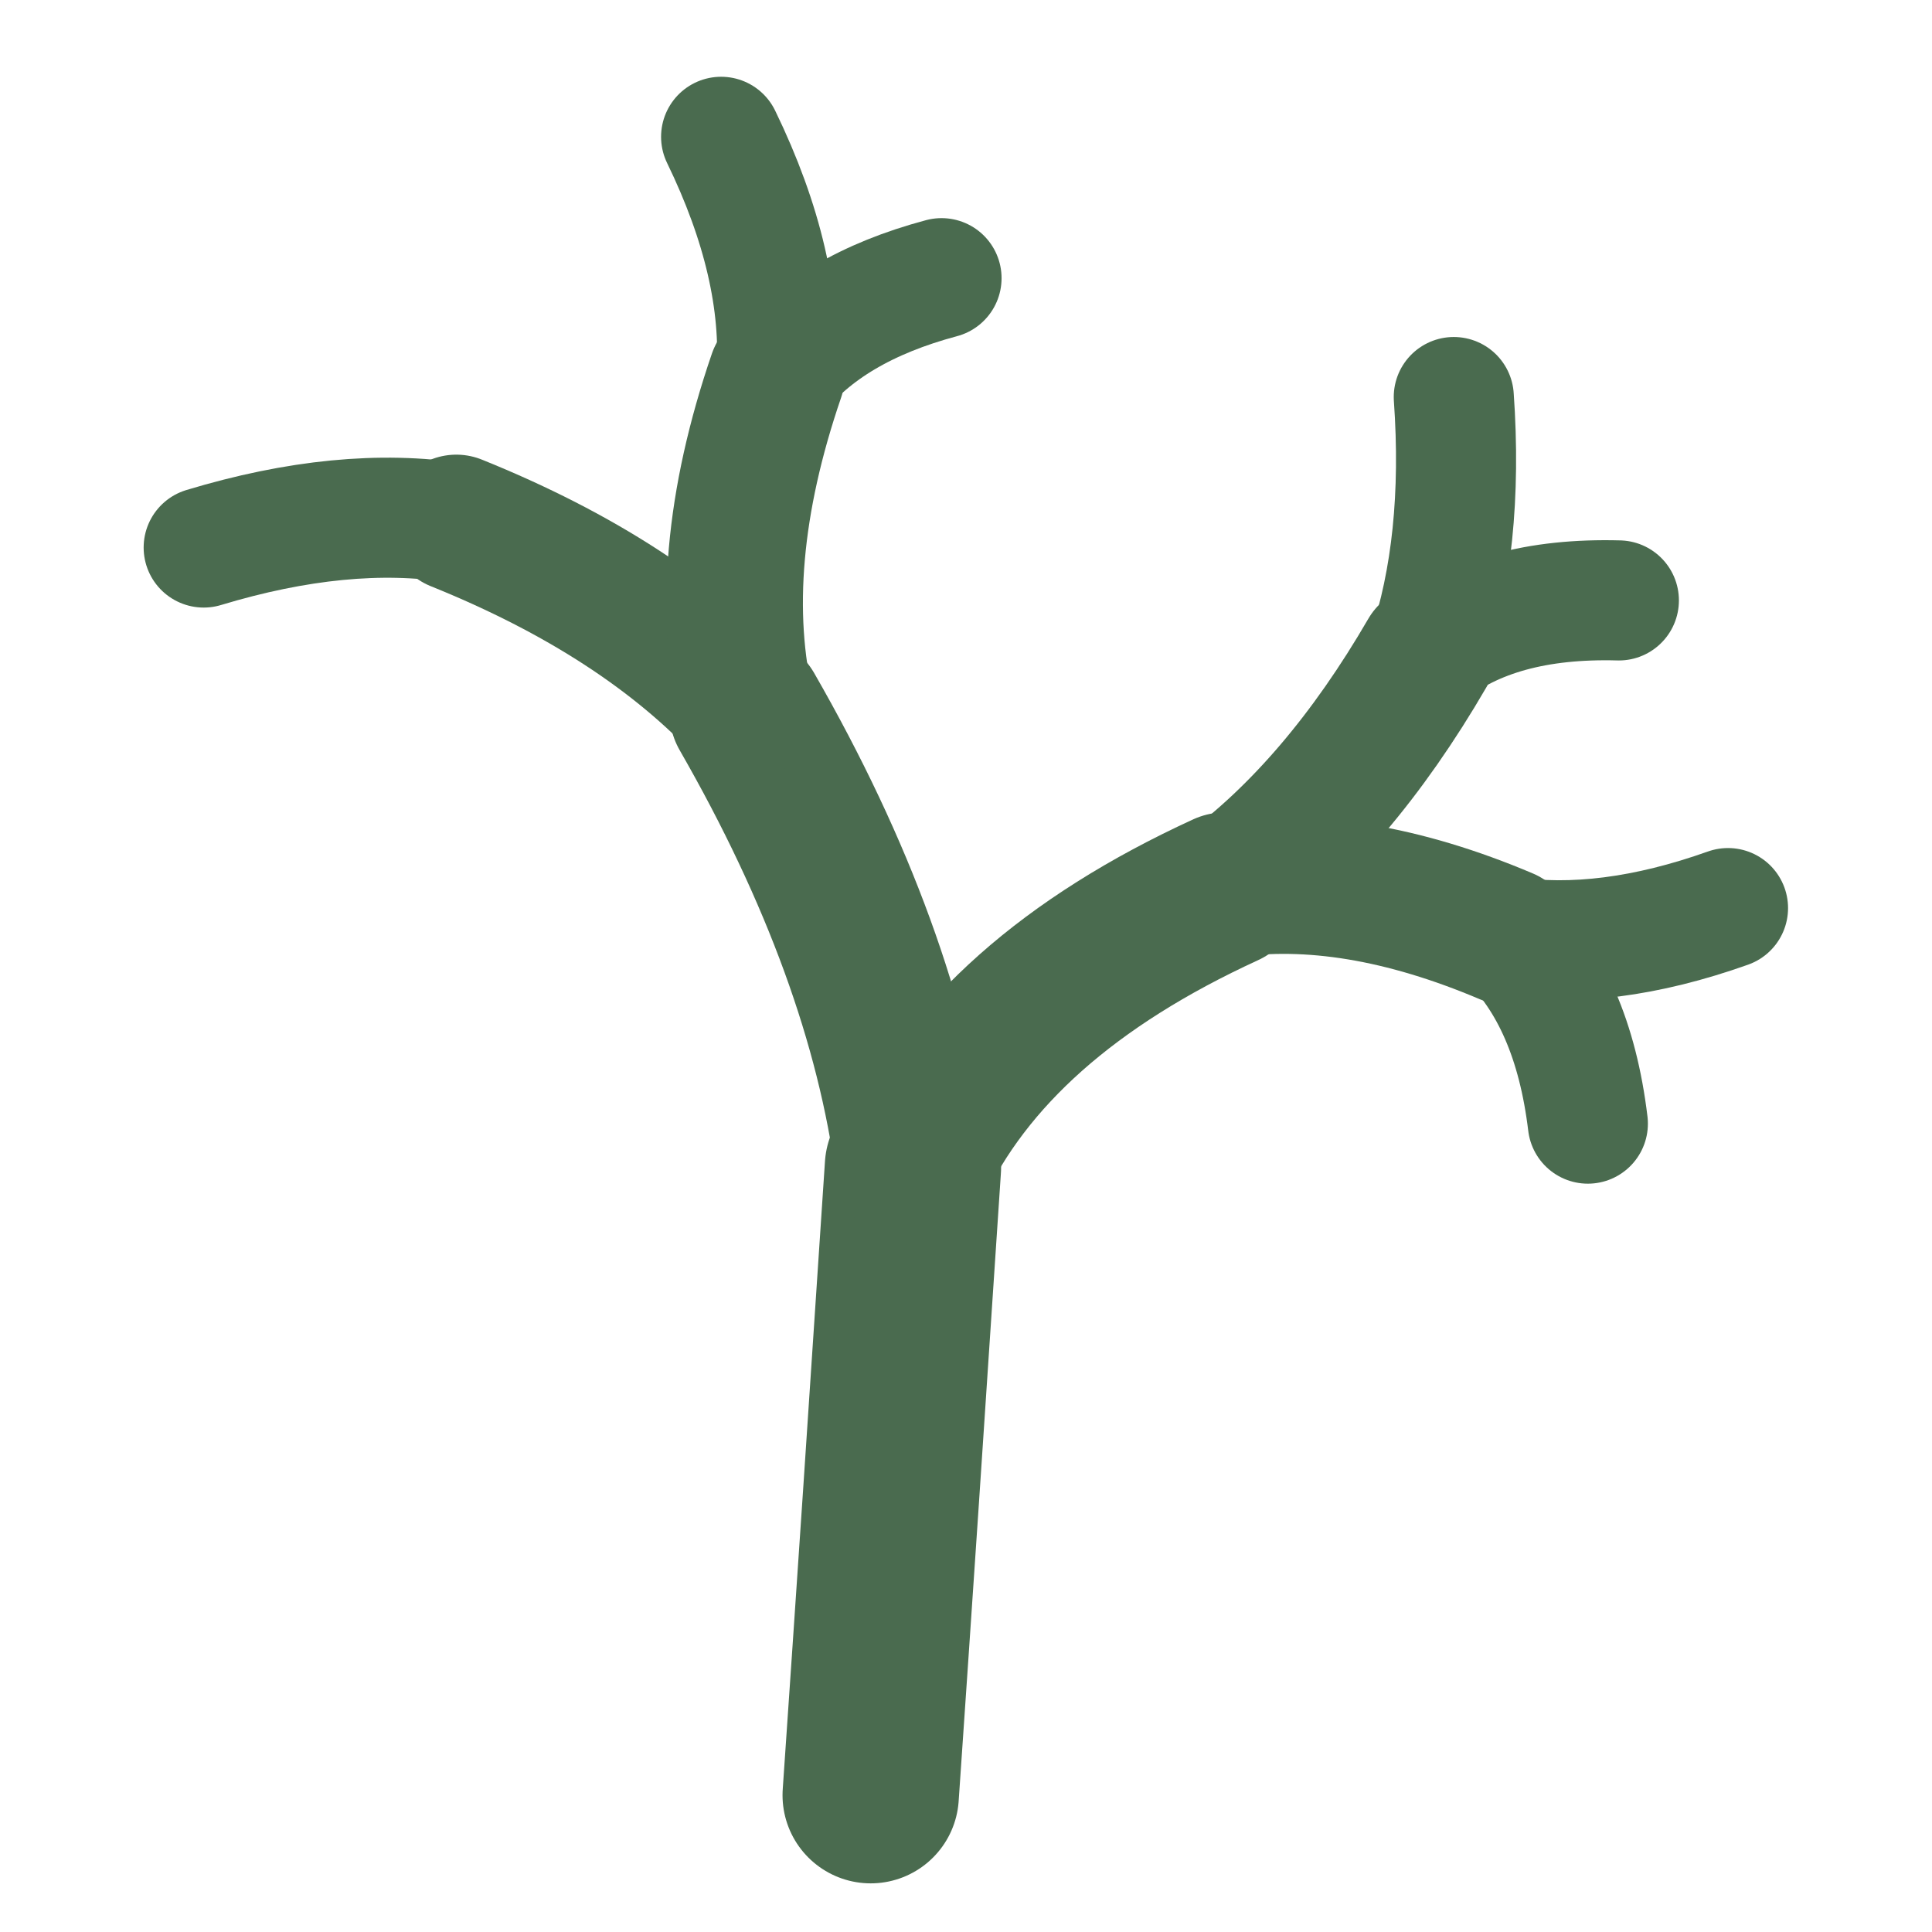
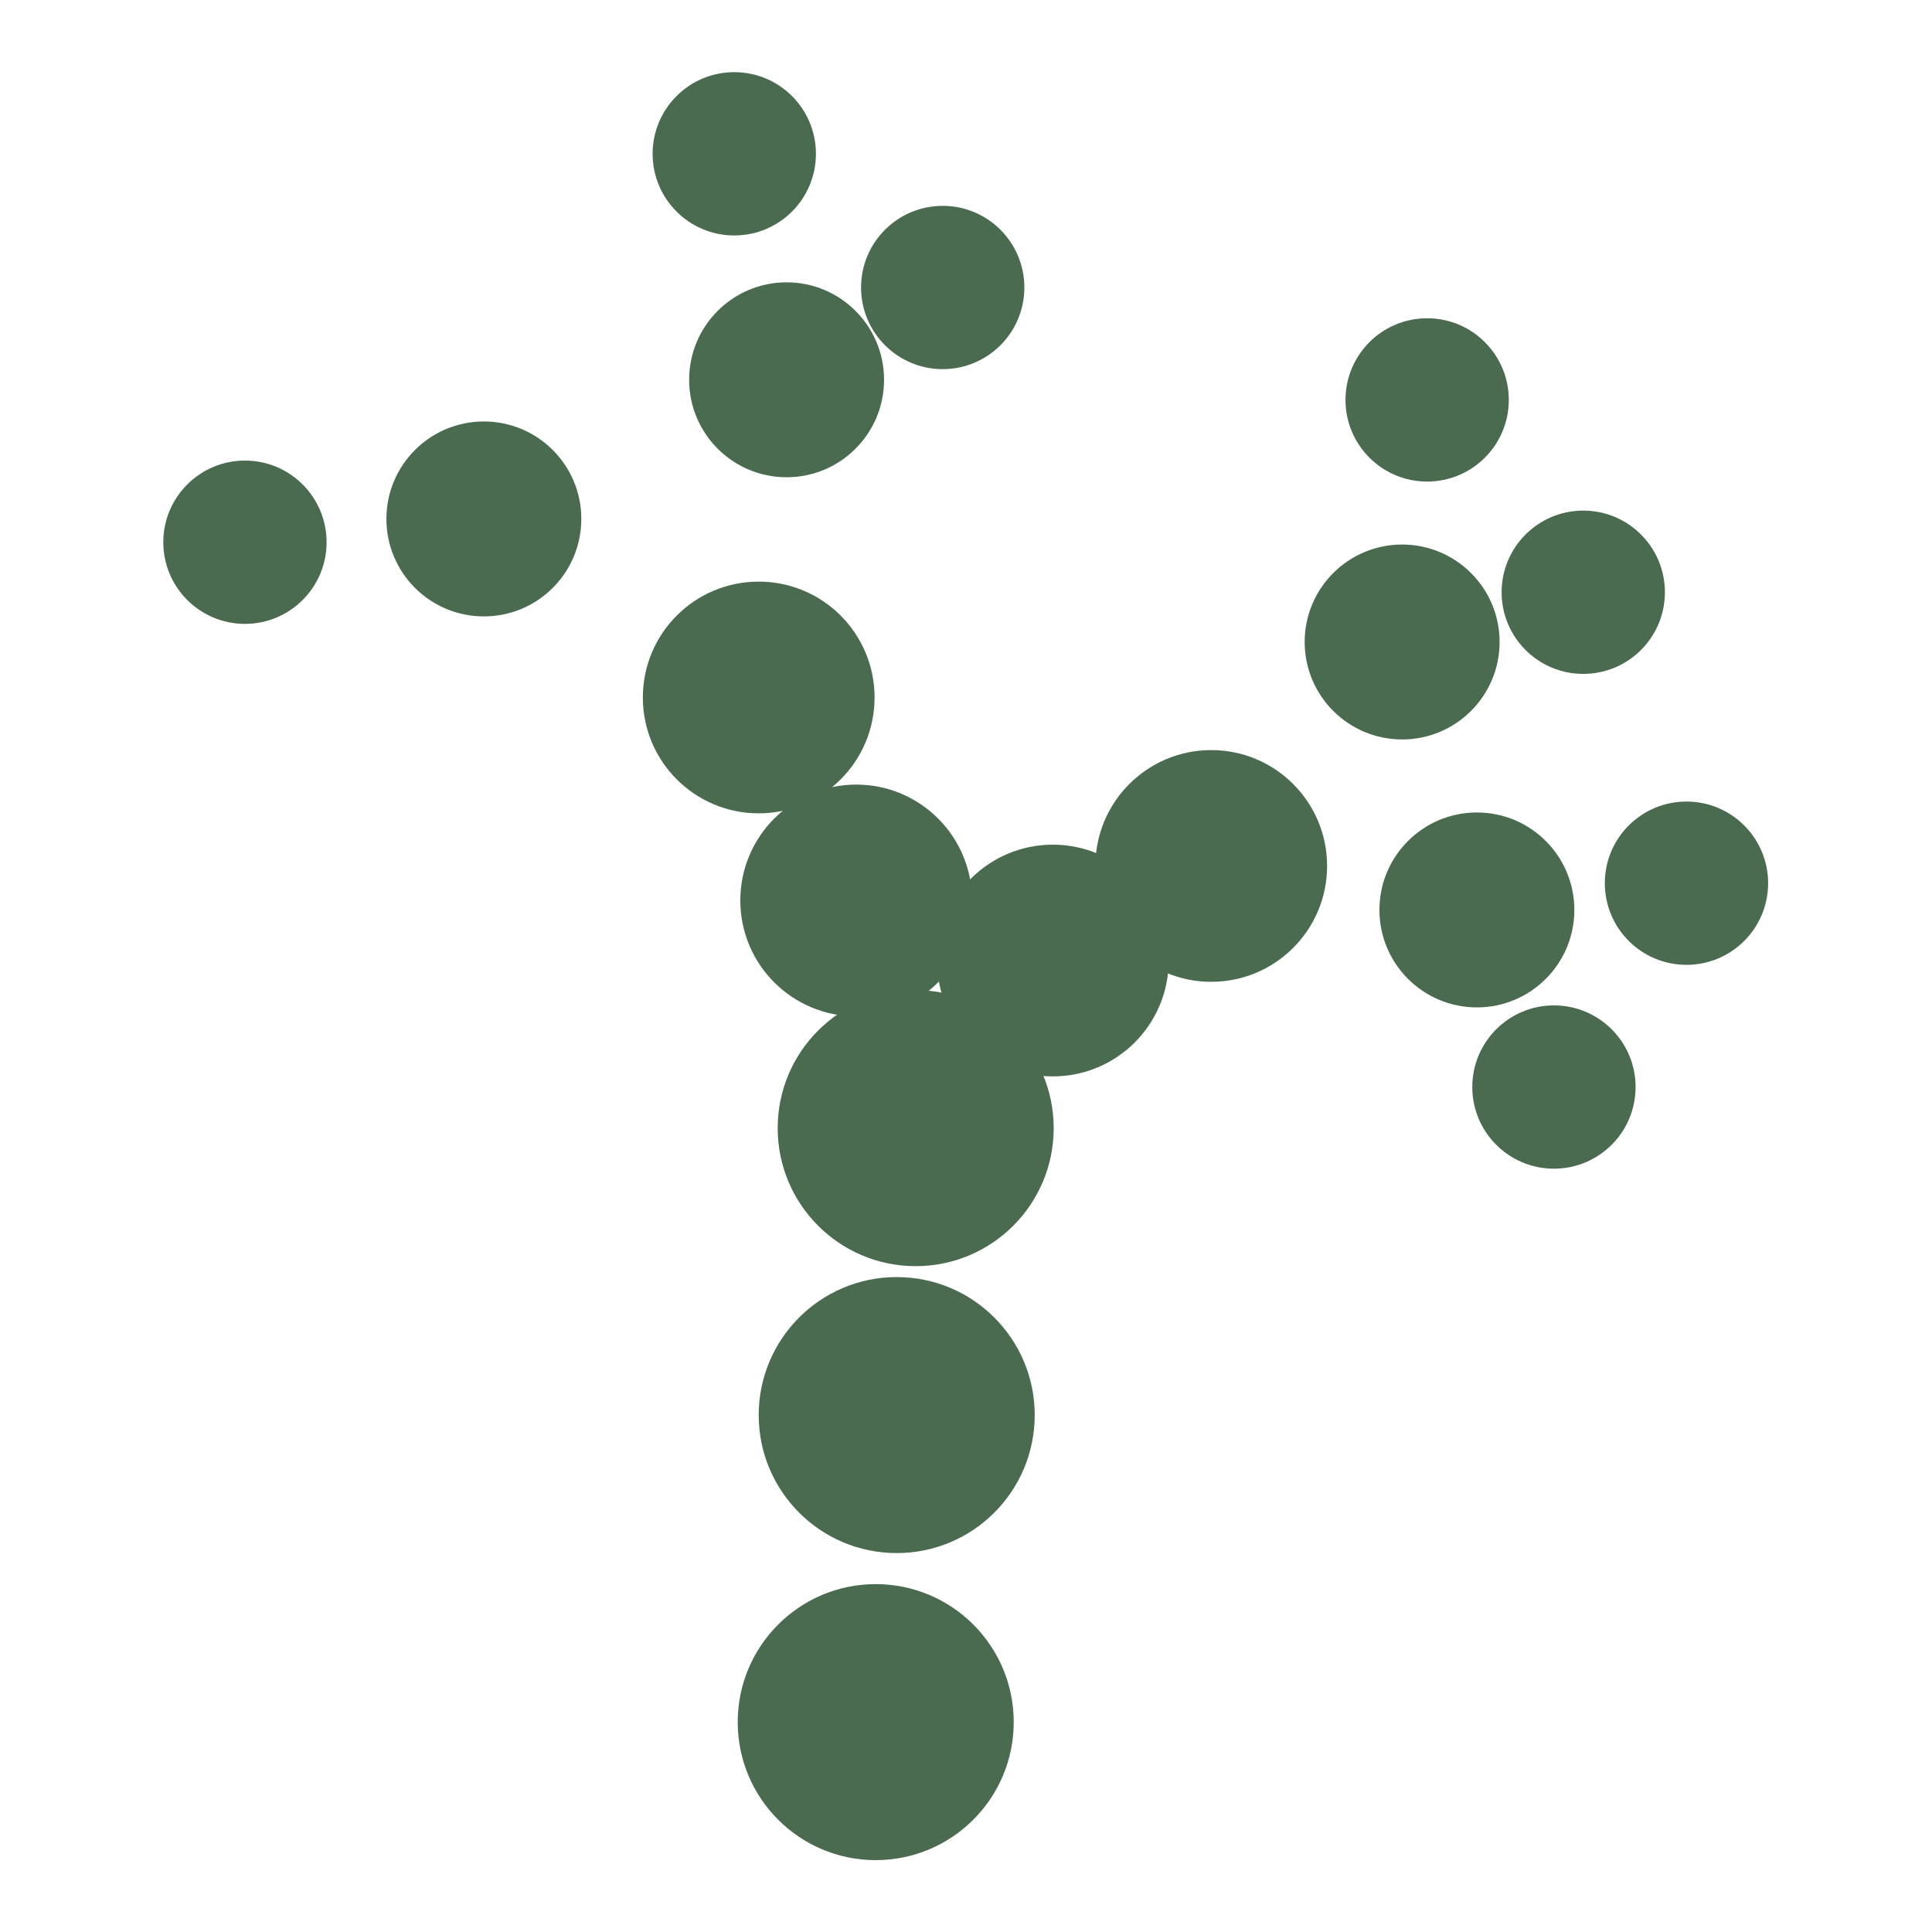
- <svg xmlns="http://www.w3.org/2000/svg" viewBox="-28.64 -59.05 63.55 63.55">
+ <svg xmlns="http://www.w3.org/2000/svg" viewBox="-30.46 -59.9 67.2 67.2">
  <style>
-     path { stroke: #4a6b4f; }
+     circle { fill: #4a6b4f; }
    @media (prefers-color-scheme: dark) {
-       path { stroke: #8fae8b; }
+       circle { fill: #8fae8b; }
    }
  </style>
-   <g fill="none" stroke-linecap="round">
-     <path d="M0 0 Q0.64 -9.29 1.39 -20.66" stroke-width="5.8" />
-     <path d="M1.39 -20.66 Q0.45 -27.77 -4.07 -35.64" stroke-width="5.1" />
-     <path d="M-4.07 -35.64 Q-7.55 -39.4 -13.63 -41.85" stroke-width="4.49" />
-     <path d="M-13.63 -41.85 Q-17.34 -42.43 -21.94 -41.04" stroke-width="3.95" />
-     <path d="M-4.07 -35.64 Q-5.22 -40.5 -3.1 -46.69" stroke-width="4.49" />
-     <path d="M-3.1 -46.69 Q-2.86 -50.31 -4.92 -54.55" stroke-width="3.95" />
-     <path d="M-3.1 -46.69 Q-1.34 -48.92 2.33 -49.9" stroke-width="3.95" />
-     <path d="M1.39 -20.66 Q4 -26.26 11.67 -29.78" stroke-width="5.1" />
-     <path d="M11.67 -29.78 Q15.38 -32.52 18.31 -37.57" stroke-width="4.49" />
-     <path d="M18.31 -37.57 Q19.52 -41.18 19.18 -45.99" stroke-width="3.95" />
-     <path d="M18.31 -37.57 Q20.6 -39.41 24.61 -39.3" stroke-width="3.95" />
-     <path d="M11.67 -29.78 Q15.84 -30.4 20.91 -28.25" stroke-width="4.49" />
-     <path d="M20.91 -28.25 Q24.18 -27.75 28.2 -29.18" stroke-width="3.95" />
-     <path d="M20.91 -28.25 Q23.1 -26.16 23.59 -22.09" stroke-width="3.95" />
+   <g>
+     <circle cx="0" cy="0" r="4.8" />
+     <circle cx="0.73" cy="-10.68" r="4.8" />
+     <circle cx="1.39" cy="-20.66" r="4.8" />
+     <circle cx="-0.68" cy="-28.58" r="4.03" />
+     <circle cx="-4.07" cy="-35.64" r="4.03" />
+     <circle cx="-13.63" cy="-41.85" r="3.39" />
+     <circle cx="-21.94" cy="-41.04" r="2.84" />
+     <circle cx="-3.1" cy="-46.69" r="3.39" />
+     <circle cx="-4.92" cy="-54.55" r="2.84" />
+     <circle cx="2.33" cy="-49.9" r="2.84" />
+     <circle cx="6.16" cy="-26.49" r="4.03" />
+     <circle cx="11.67" cy="-29.78" r="4.03" />
+     <circle cx="18.31" cy="-37.57" r="3.39" />
+     <circle cx="19.18" cy="-45.99" r="2.84" />
+     <circle cx="24.61" cy="-39.3" r="2.84" />
+     <circle cx="20.91" cy="-28.25" r="3.39" />
+     <circle cx="28.2" cy="-29.18" r="2.84" />
+     <circle cx="23.59" cy="-22.09" r="2.84" />
  </g>
</svg>
